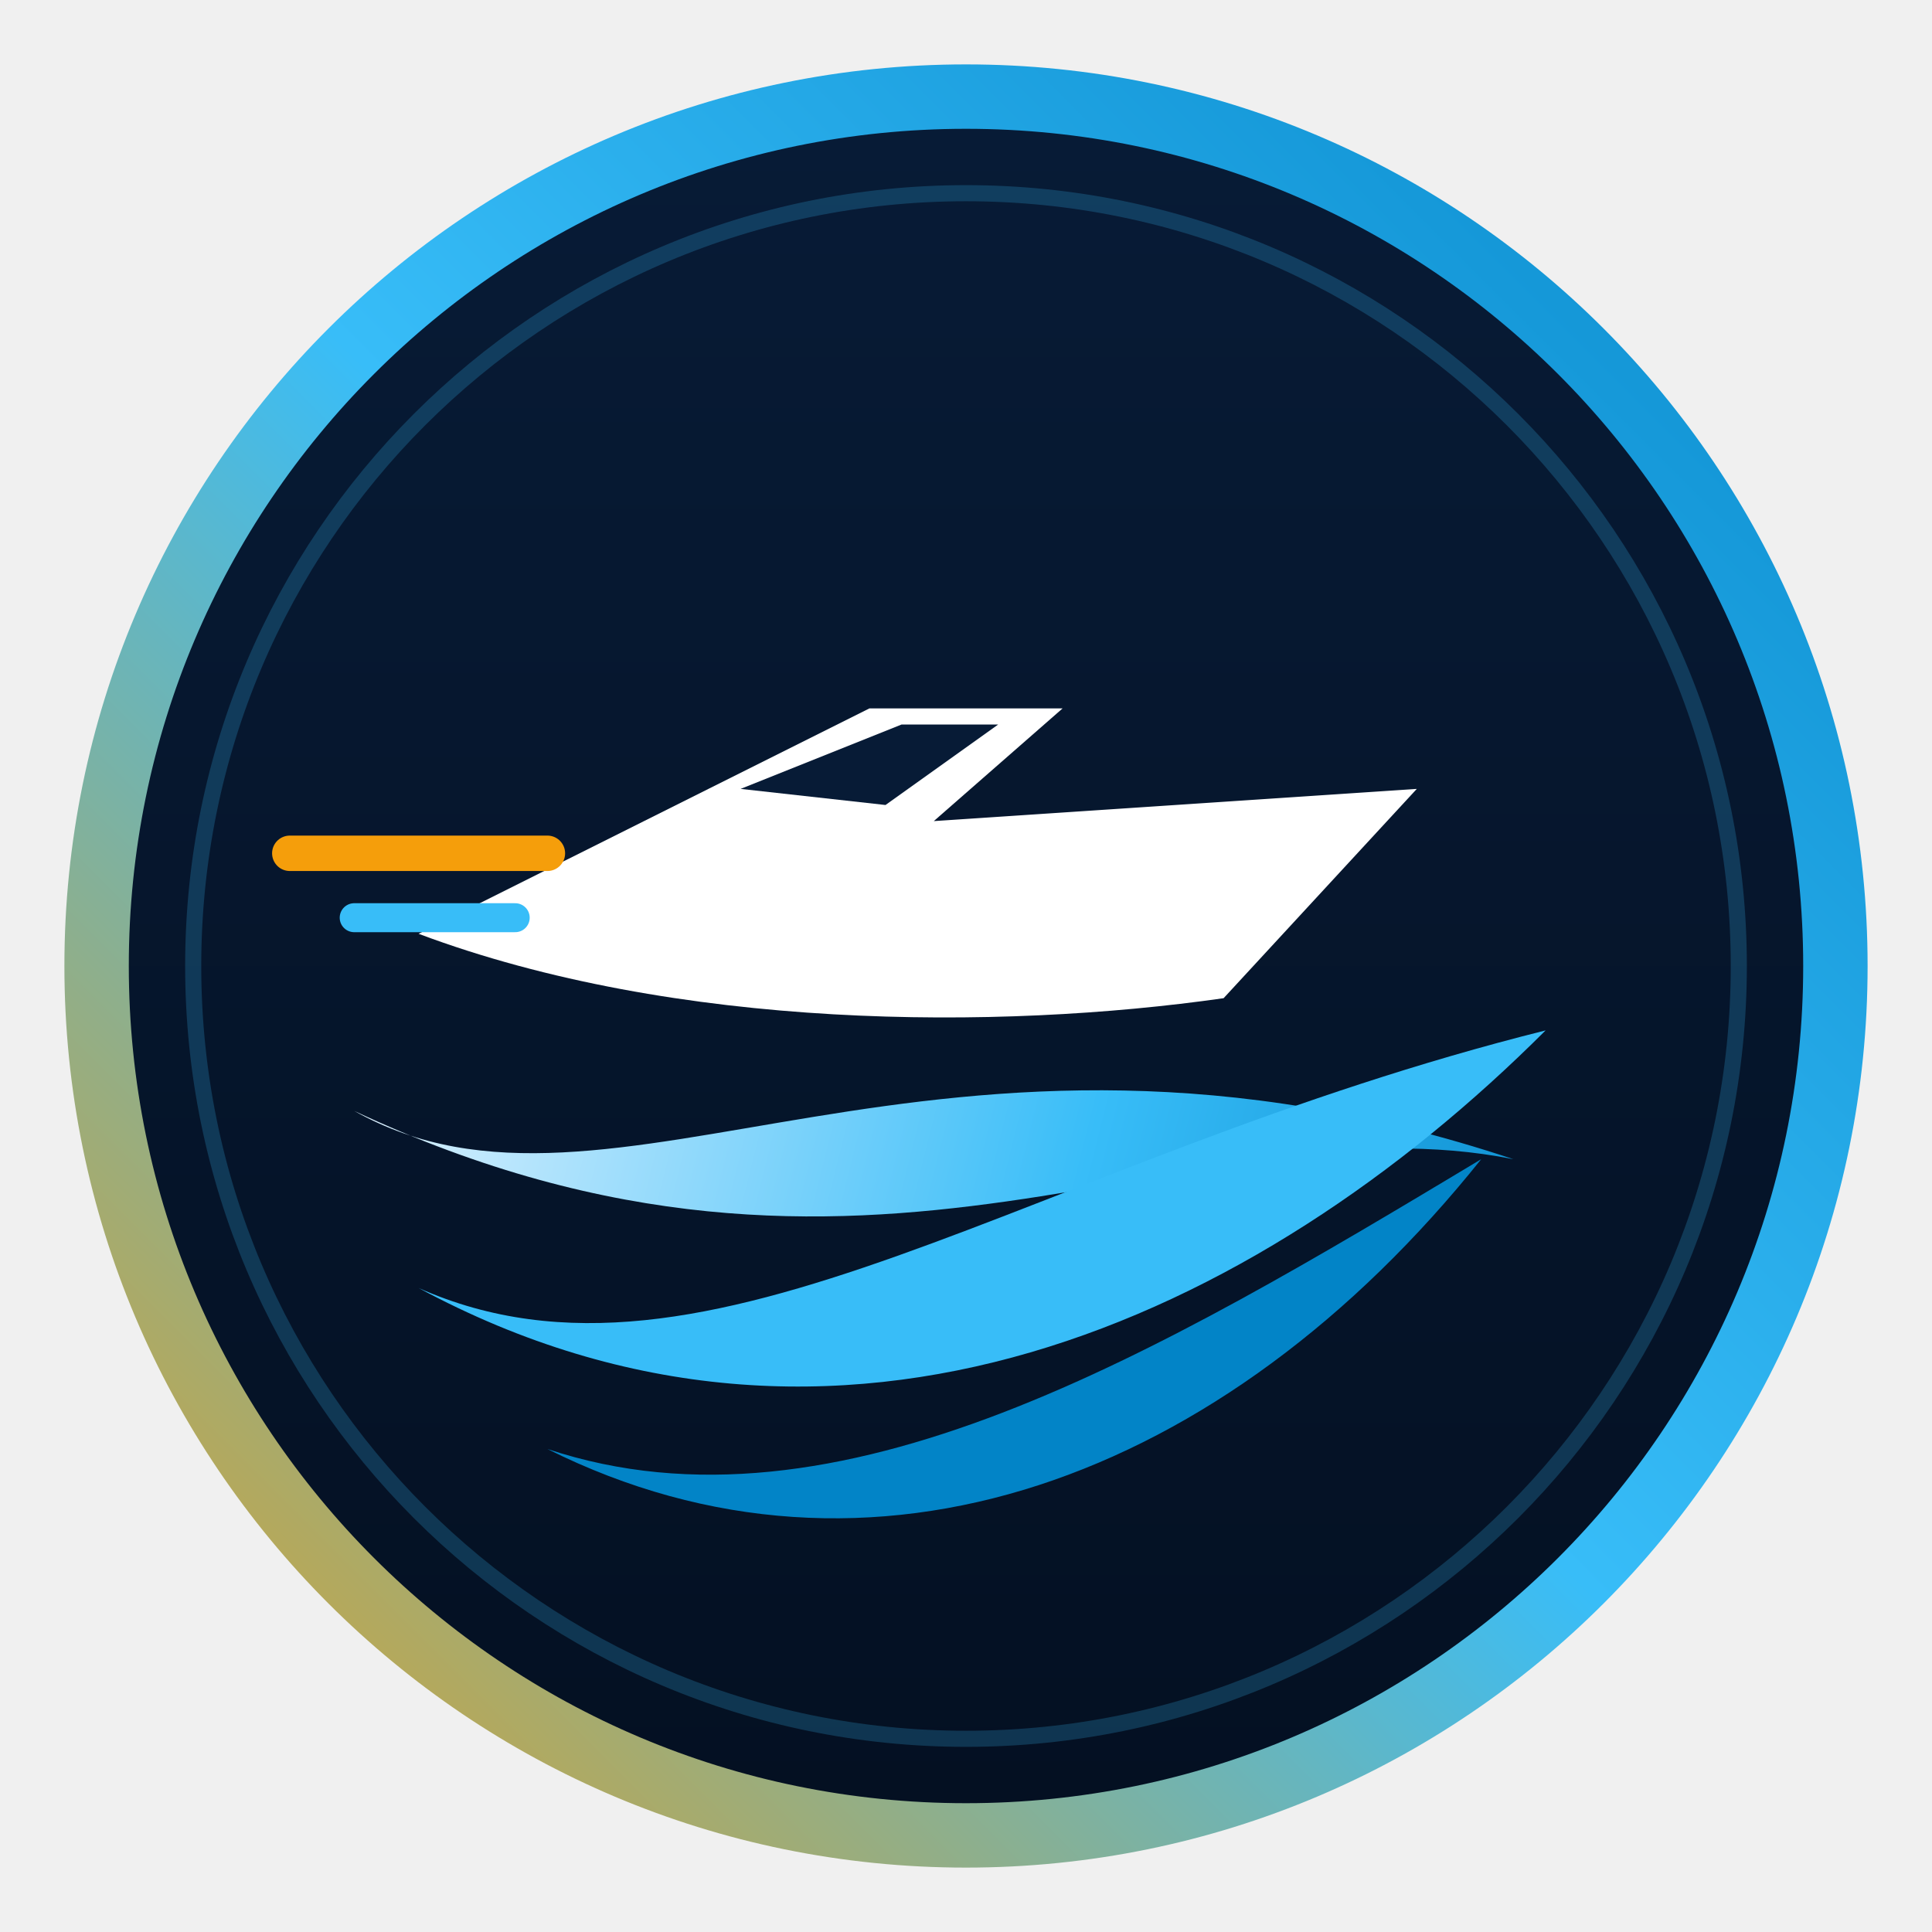
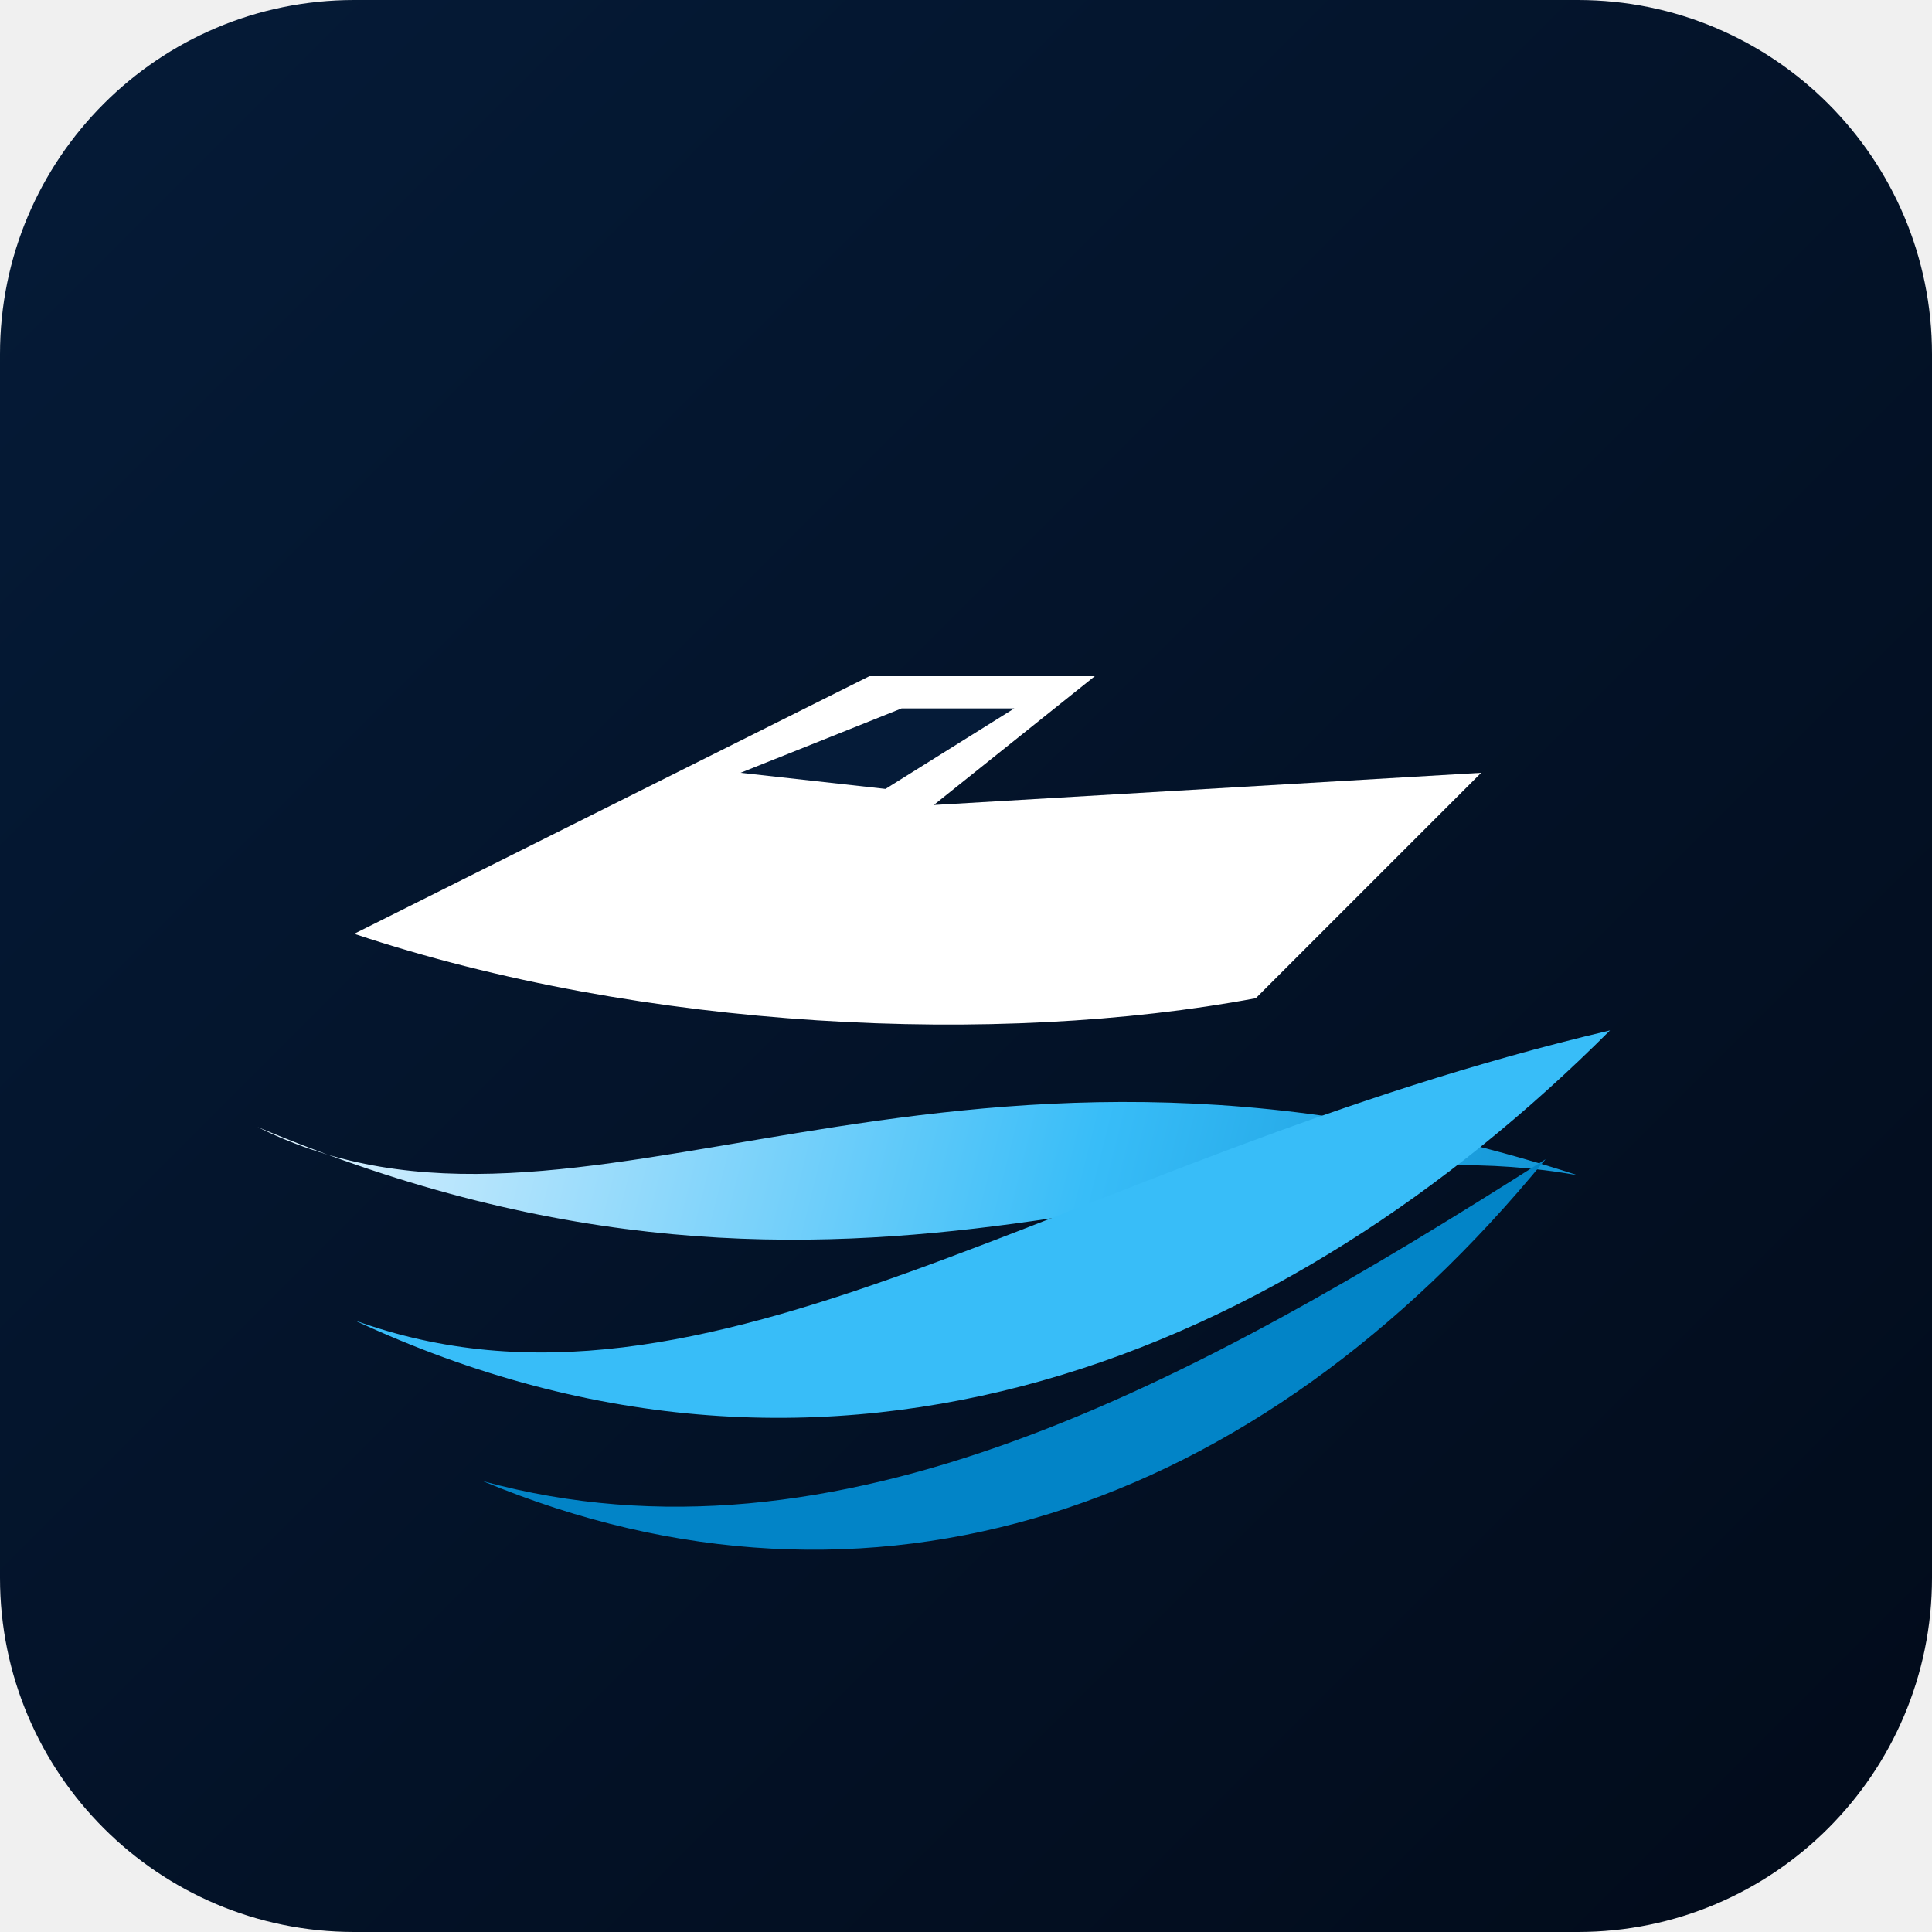
<svg xmlns="http://www.w3.org/2000/svg" viewBox="0 0 120 120" fill="none">
  <defs>
-     <linearGradient id="ringGrad" x1="0" y1="120" x2="120" y2="0" gradientUnits="userSpaceOnUse">
-       <stop offset="0%" stop-color="#F59E0B" />
-       <stop offset="50%" stop-color="#38BDF8" />
-       <stop offset="100%" stop-color="#0284C7" />
+     <linearGradient id="bgGrad" x1="0" y1="0" x2="120" y2="120" gradientUnits="userSpaceOnUse">
+       <stop offset="0%" stop-color="#051B38" />
+       <stop offset="100%" stop-color="#020B1A" />
    </linearGradient>
-     <linearGradient id="bgGrad" x1="60" y1="8" x2="60" y2="112" gradientUnits="userSpaceOnUse">
-       <stop offset="0%" stop-color="#071B36" />
-       <stop offset="100%" stop-color="#041022" />
-     </linearGradient>
-     <linearGradient id="waveGrad" x1="20" y1="75" x2="100" y2="95" gradientUnits="userSpaceOnUse">
+     <linearGradient id="waveGrad" x1="16" y1="74" x2="104" y2="96" gradientUnits="userSpaceOnUse">
      <stop offset="0%" stop-color="#E0F2FE" />
      <stop offset="55%" stop-color="#38BDF8" />
      <stop offset="100%" stop-color="#0284C7" />
    </linearGradient>
  </defs>
-   <circle cx="60" cy="60" r="54" fill="url(#bgGrad)" stroke="url(#ringGrad)" stroke-width="4" />
-   <circle cx="60" cy="60" r="48" stroke="#38BDF8" stroke-opacity="0.22" stroke-width="1" />
-   <path d="M26 58 L54 44 L66 44 L58 51 L88 49 L76 62 C62 64 42 64 26 58 Z" fill="#FFFFFF" />
-   <path d="M46 49 L56 45 L62 45 L55 50 Z" fill="#071B36" />
-   <path d="M18 53 H34" stroke="#F59E0B" stroke-width="2.2" stroke-linecap="round" />
-   <path d="M22 57 H32" stroke="#38BDF8" stroke-width="1.8" stroke-linecap="round" />
-   <path d="M22 69 C38 78 58 60 94 72 C74 68 54 84 22 69 Z" fill="url(#waveGrad)" />
-   <path d="M26 80 C44 88 64 72 96 64 C78 82 52 94 26 80 Z" fill="#38BDF8" />
-   <path d="M34 90 C52 96 72 84 92 72 C76 92 54 100 34 90 Z" fill="#0284C7" />
+   <rect width="120" height="120" rx="22" fill="url(#bgGrad)" />
+   <path d="M22 58 L54 42 L68 42 L58 50 L92 48 L78 62 C62 65 40 64 22 58 Z" fill="#FFFFFF" />
+   <path d="M46 48 L56 44 L63 44 L55 49 Z" fill="#051B38" />
+   <path d="M16 70 C36 80 58 60 98 73 C76 69 54 86 16 70 Z" fill="url(#waveGrad)" />
+   <path d="M22 82 C44 90 66 72 100 64 C80 84 52 96 22 82 Z" fill="#38BDF8" />
+   <path d="M30 92 C52 98 74 86 96 72 C78 94 54 102 30 92 Z" fill="#0284C7" />
</svg>
